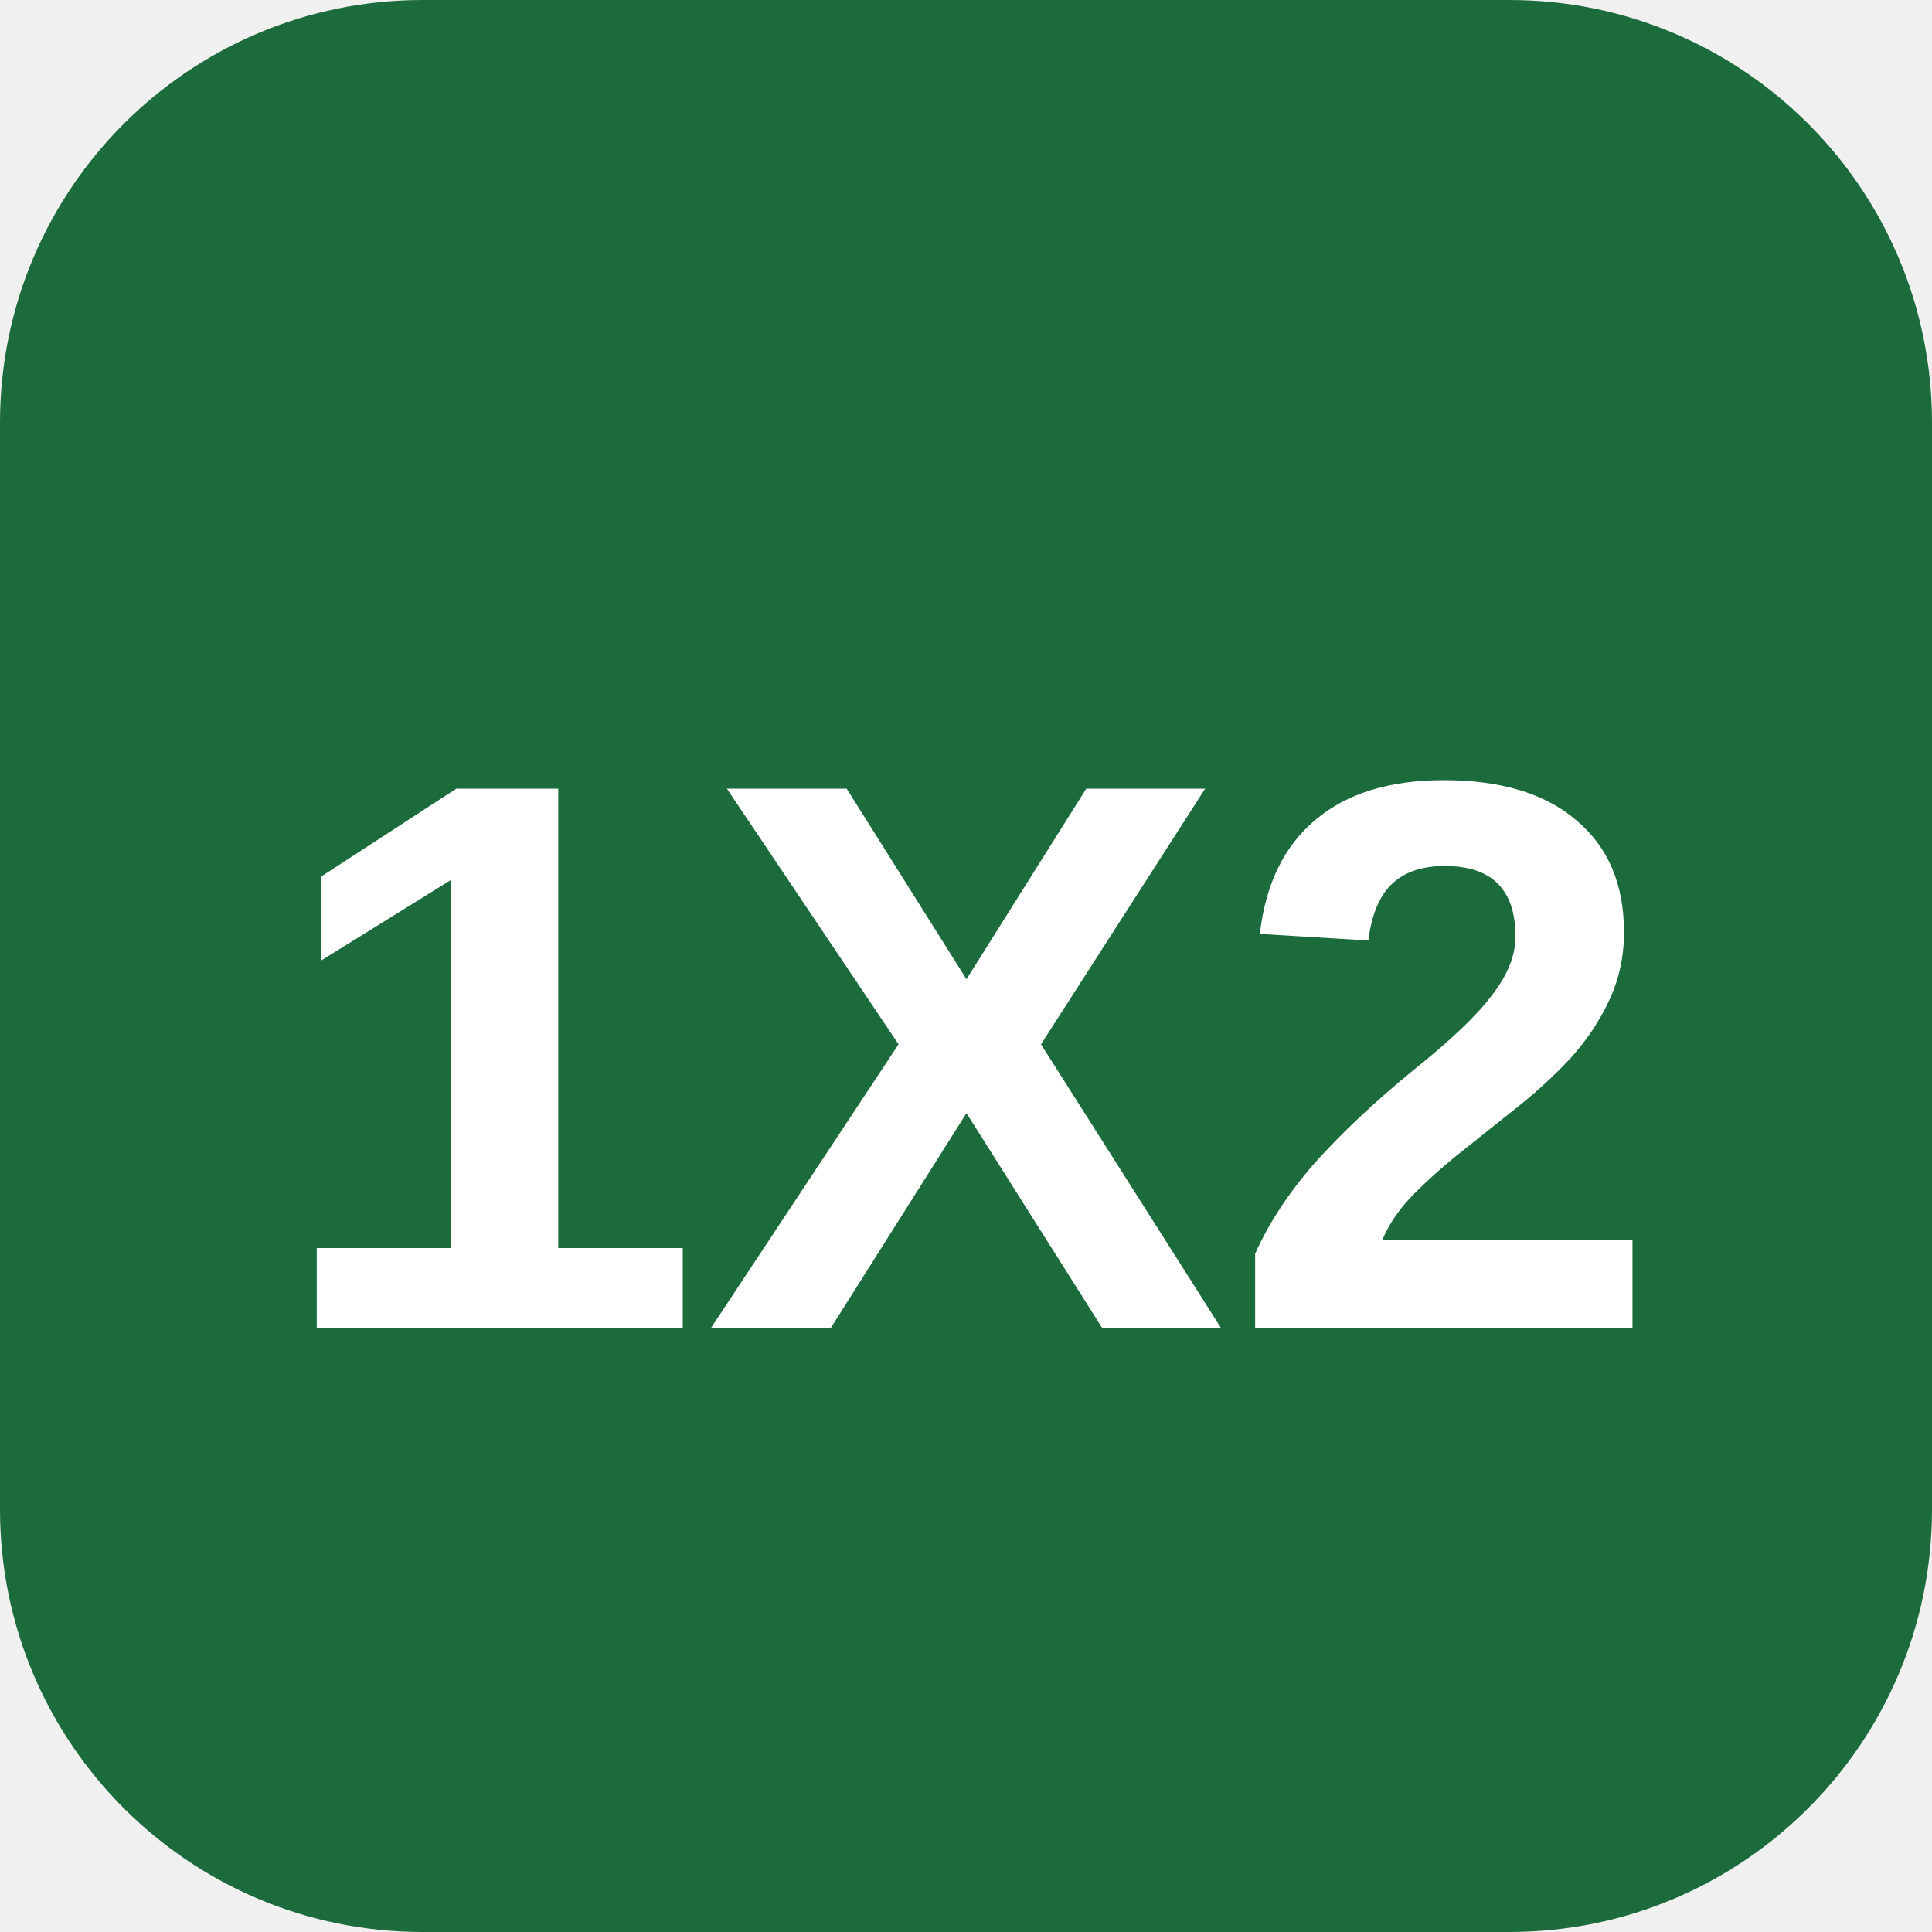
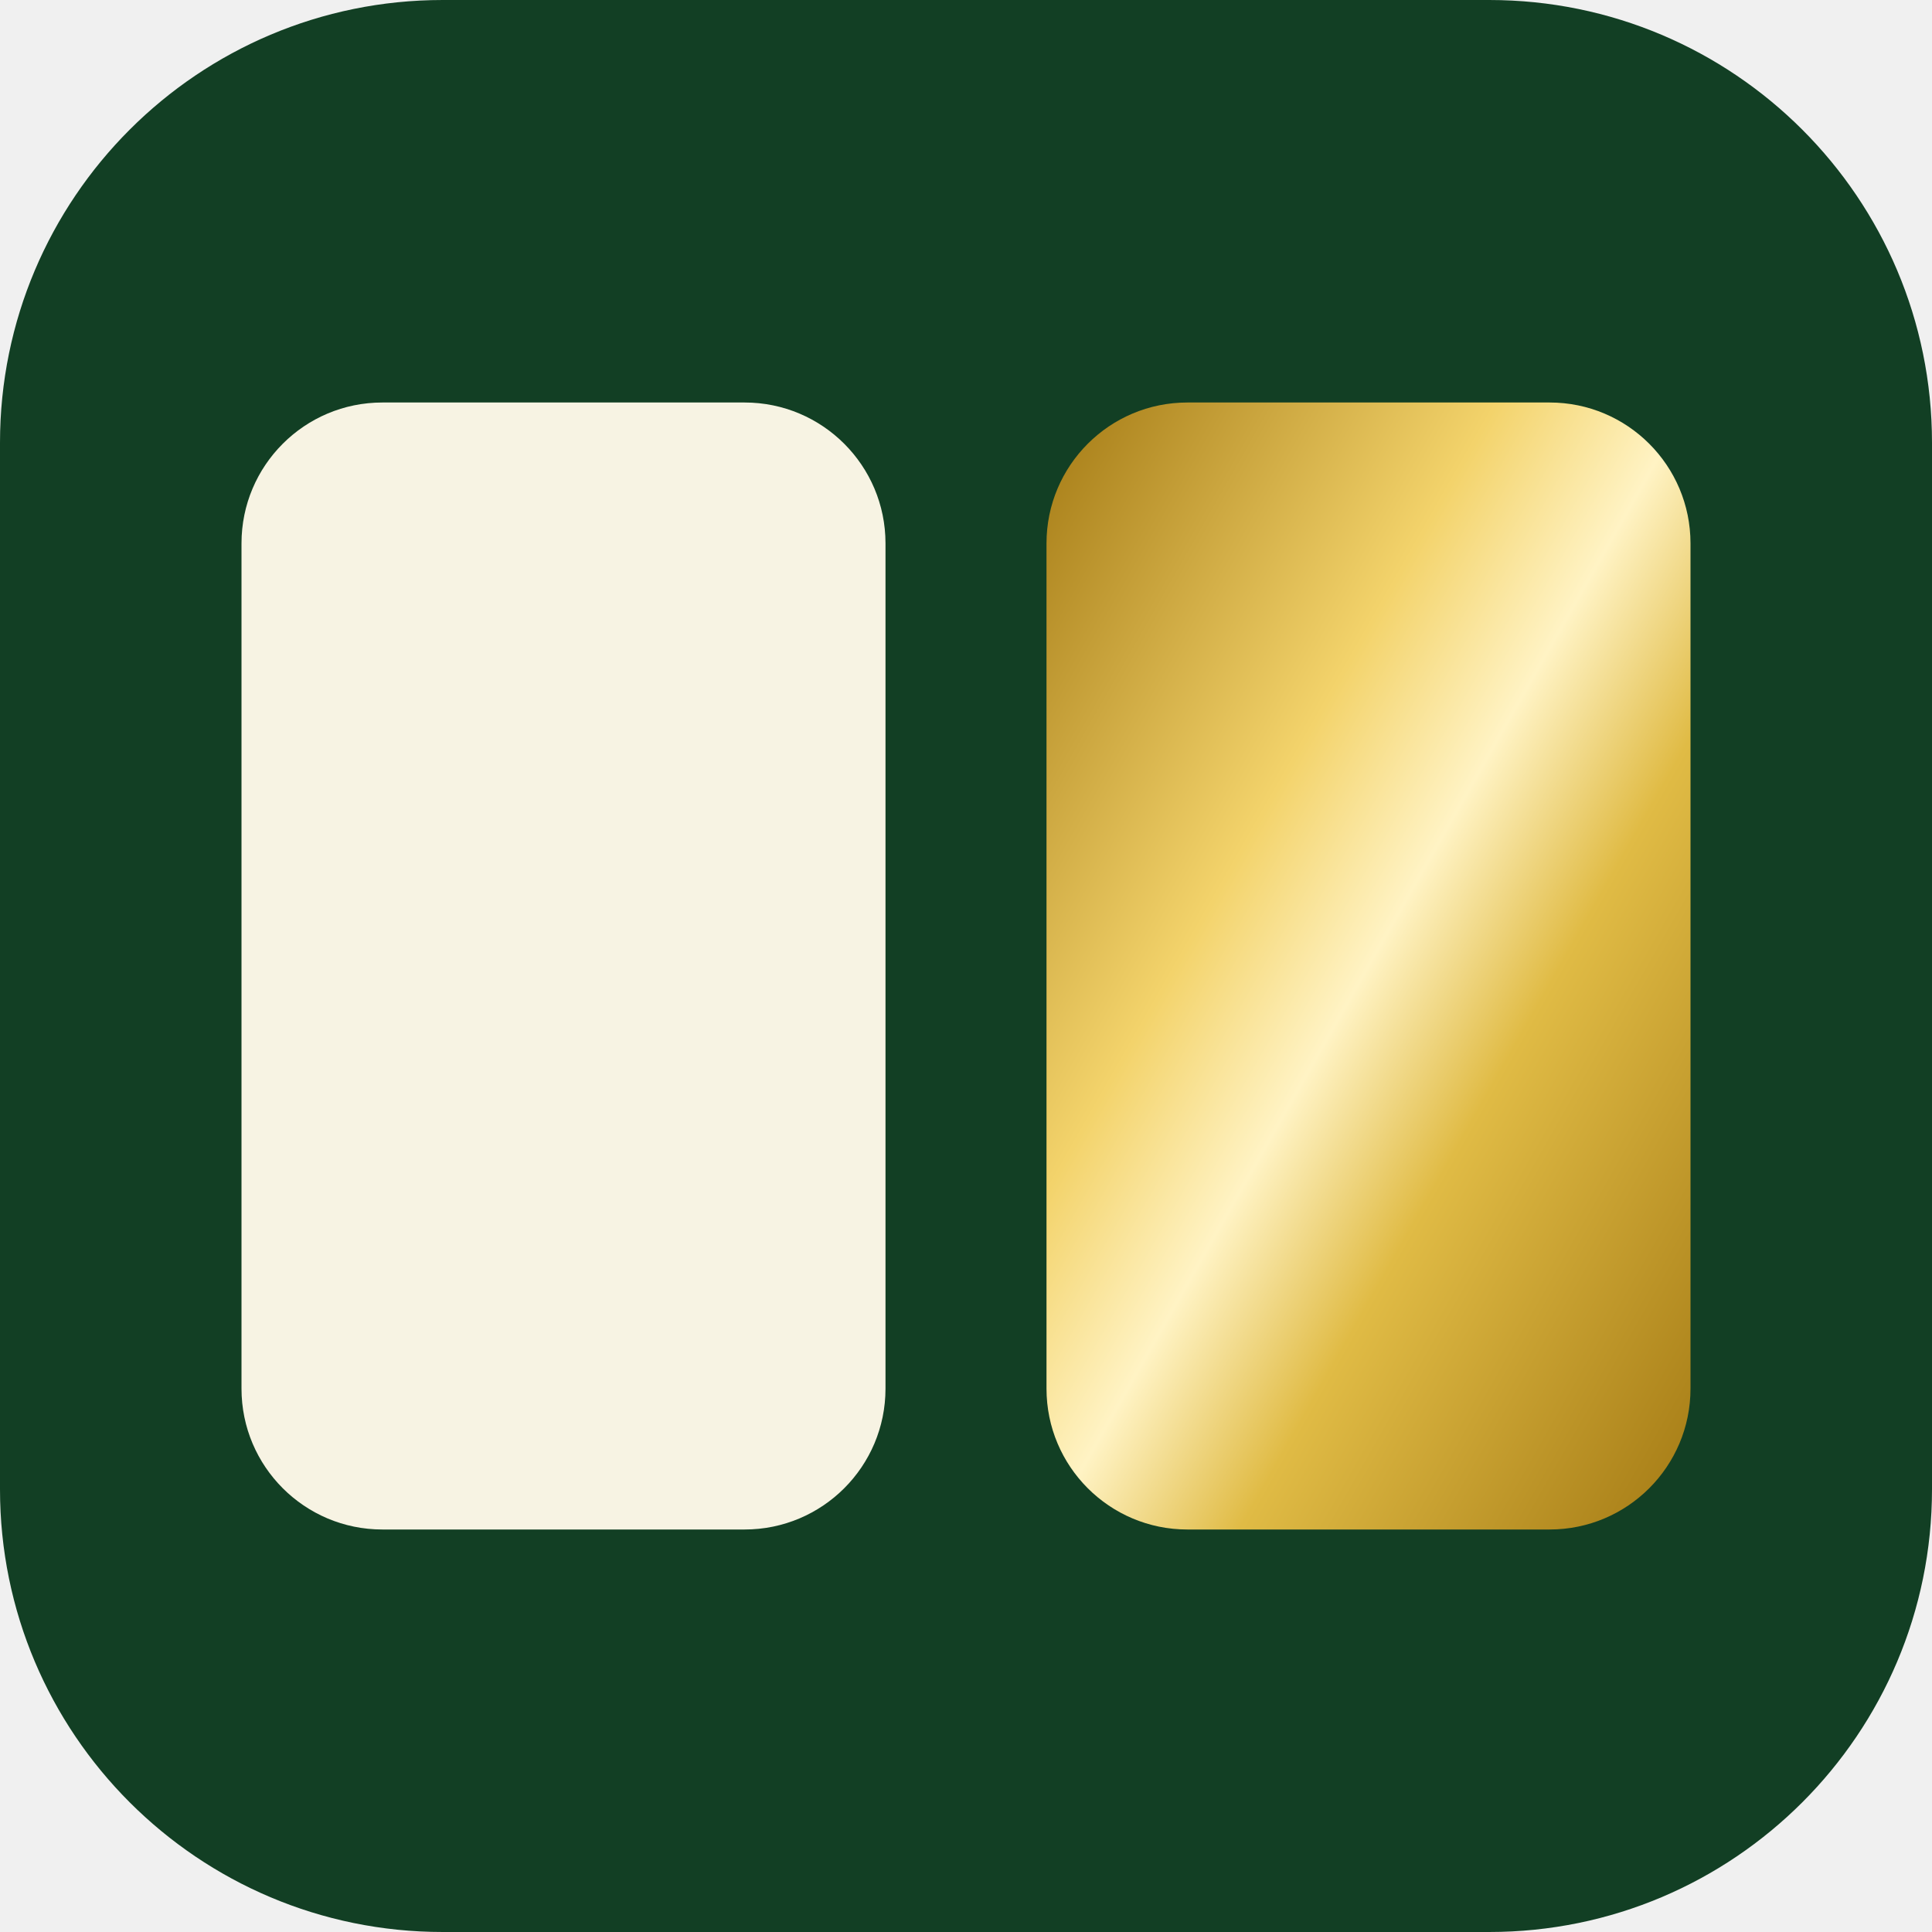
- <svg xmlns="http://www.w3.org/2000/svg" width="32" height="32" viewBox="0 0 32 32">
-   <rect width="32" height="32" rx="7" fill="#1b6b3c" />
-   <text x="16" y="22" font-family="Arial, Helvetica, sans-serif" font-size="13" font-weight="700" fill="#ffffff" text-anchor="middle">1X2</text>
+ <svg xmlns="http://www.w3.org/2000/svg" viewBox="0 0 96 96" width="32" height="32">
+   <defs>
+     <linearGradient id="g" x1="0" y1="0" x2="1" y2="1">
+       <stop offset="0" stop-color="#A47A14" />
+       <stop offset=".35" stop-color="#F3D36B" />
+       <stop offset=".5" stop-color="#FFF3C4" />
+       <stop offset=".65" stop-color="#E0BB45" />
+       <stop offset="1" stop-color="#A47A14" />
+     </linearGradient>
+   </defs>
+   <rect width="96" height="96" rx="22" fill="#123F24" />
+   <rect x="12" y="20" width="32" height="56" rx="7" fill="#F7F3E3" />
+   <rect x="52" y="20" width="32" height="56" rx="7" fill="url(#g)" />
</svg>
